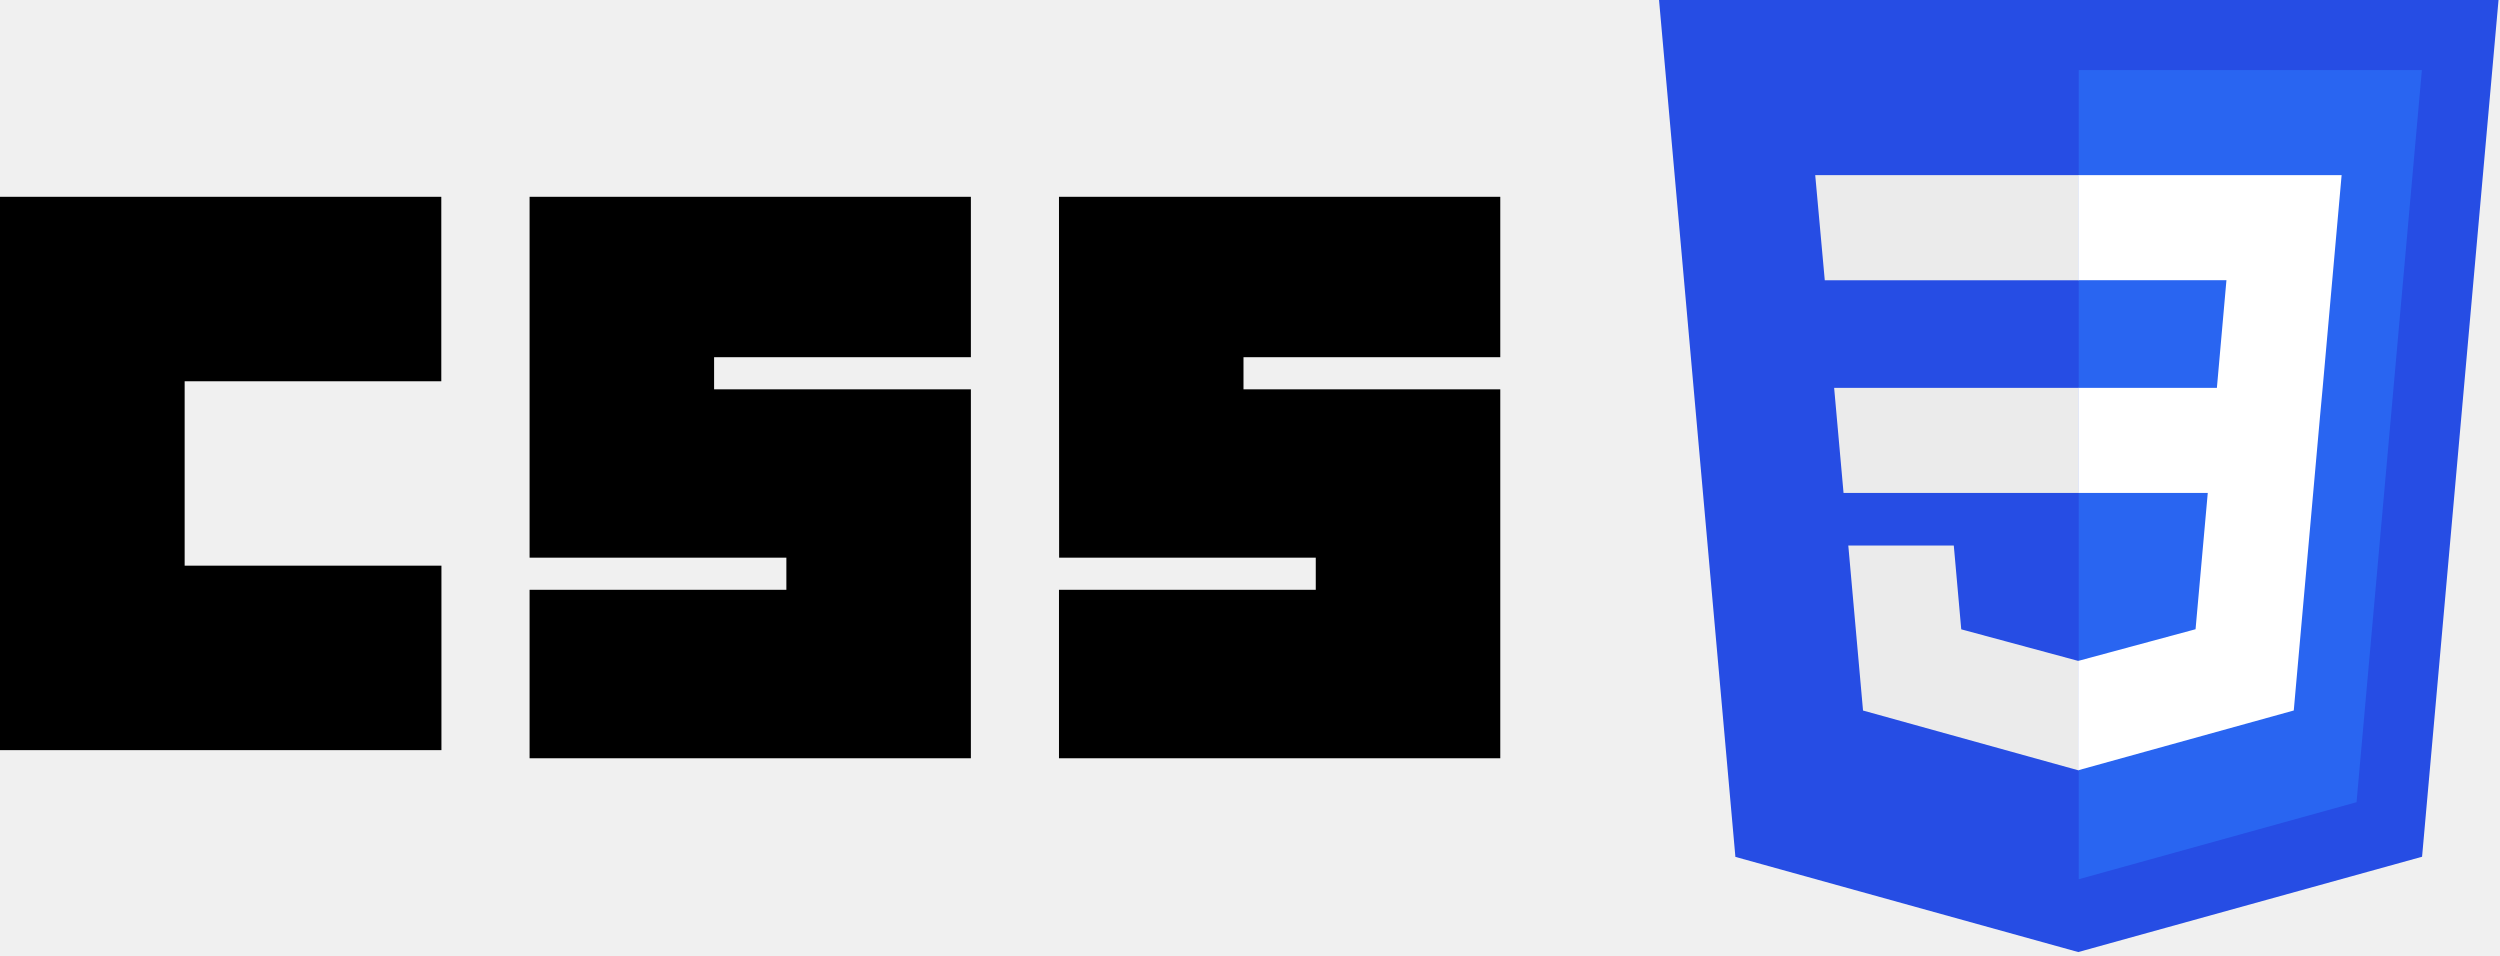
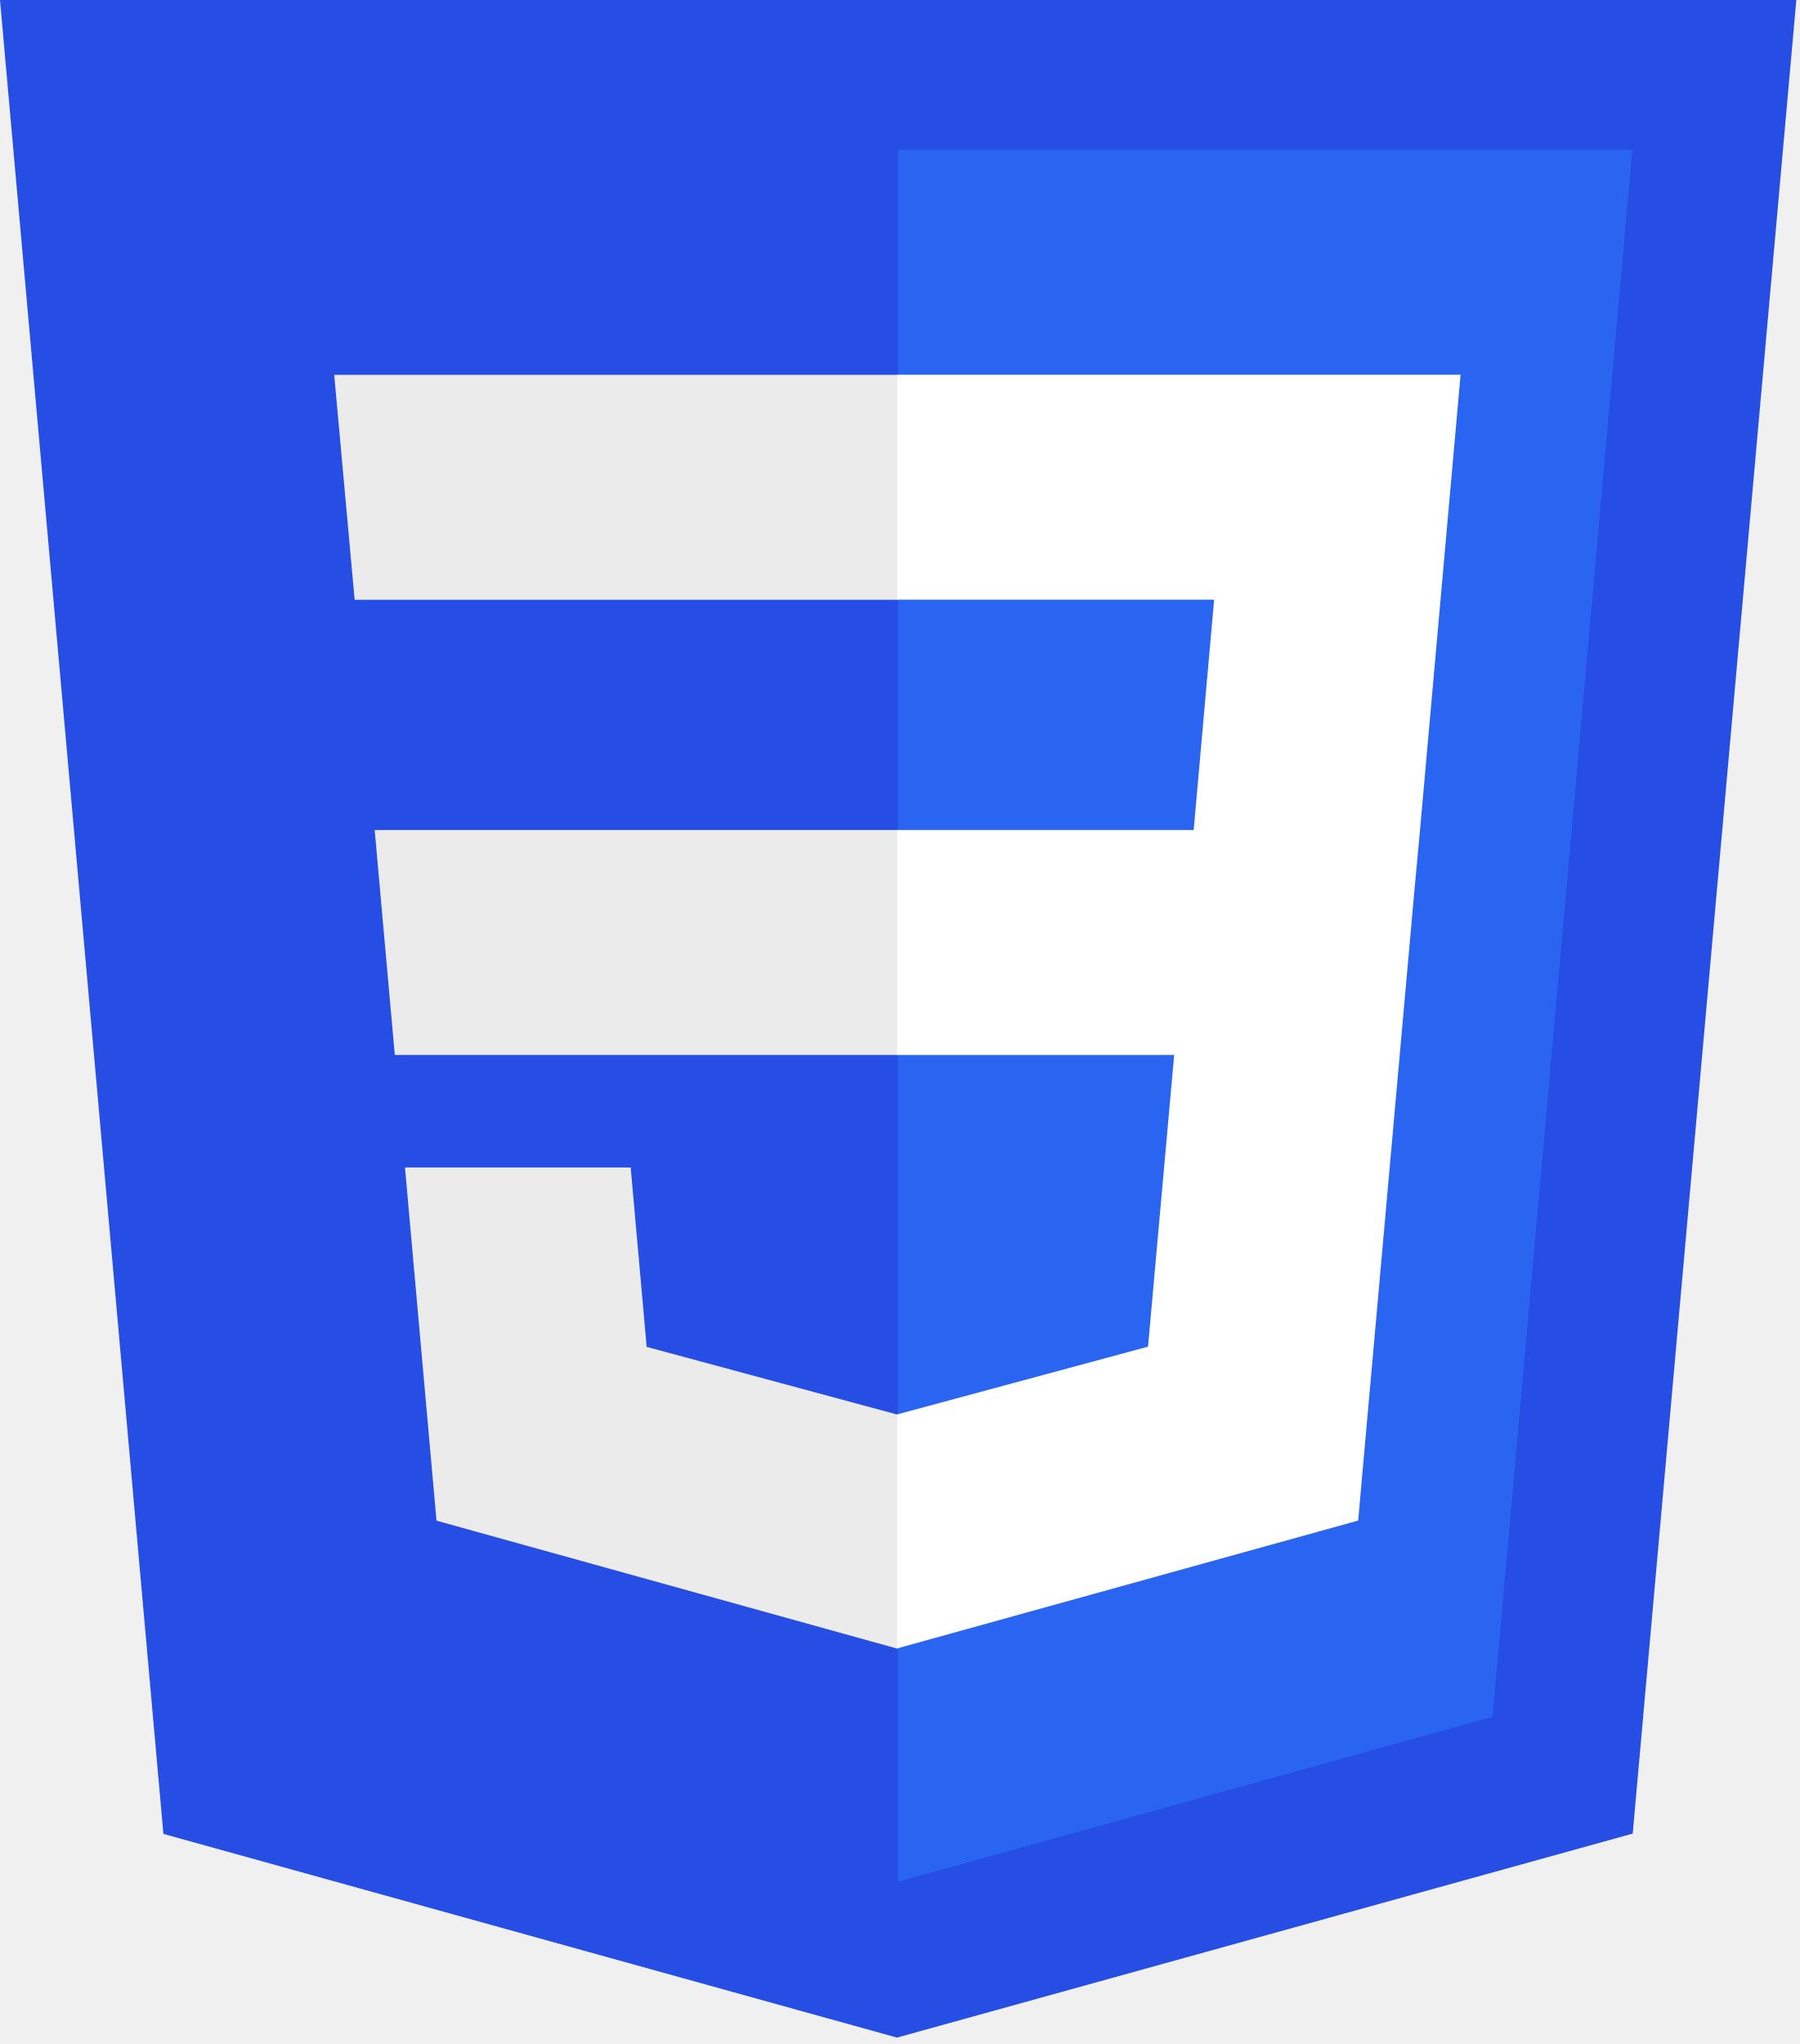
- <svg xmlns="http://www.w3.org/2000/svg" version="1.1" id="Layer_1" x="0px" y="0px" viewBox="0 0 5261.2 2009.9" style="enable-background:new 0 0 5261.2 2009.9;" xml:space="preserve">
+ <svg xmlns="http://www.w3.org/2000/svg" version="1.1" id="Layer_1" x="0px" y="0px" viewBox="0 0 1769.8 2009.9" style="enable-background:new 0 0 1769.8 2009.9;" xml:space="preserve">
  <style type="text/css">
	.st0{fill:#264DE4;}
	.st1{fill:#2965F1;}
	.st2{fill:#EBEBEB;}
	.st3{fill:#FFFFFF;}
</style>
-   <path class="st0" d="M4373.6,2003.6l-721.5-200.3L3491.4,0h1766.7l-160.9,1803L4373.6,2003.6L4373.6,2003.6z" />
-   <path class="st1" d="M4959.3,1688.2l137.5-1540.8h-722.1v1702.9L4959.3,1688.2L4959.3,1688.2z" />
-   <path class="st2" d="M3859.9,816.2l19.8,221.2h494.9V816.2H3859.9z M3820.1,368.6l20.1,221.2h534.5V368.6H3820.1L3820.1,368.6z   M4374.7,1390.6l-1,0.3l-246.3-66.5l-15.7-176.4h-222l31,347.3l453.1,125.8l1-0.3L4374.7,1390.6L4374.7,1390.6z" />
-   <path d="M0,414.1h928.7v388.2H388.6v388.2H929v388.2H0V414.1z M1114.5,414.1h928.7v337.6h-540.4v67.6h540.4v776.5h-928.7v-354.6  h540.4v-67.6h-540.4V414.1L1114.5,414.1z M2228.6,414.1h928.7v337.6h-540.4v67.6h540.4v776.5h-928.7v-354.6H2769v-67.6h-540.1  L2228.6,414.1L2228.6,414.1z" />
-   <path class="st3" d="M4888,816.2l39.9-447.7h-554v221.2h311.6l-20.1,226.5h-291.5v221.2h272.3l-25.7,286.8l-246.7,66.6v230.1  l453.4-125.7l3.3-37.4l52-582.3L4888,816.2L4888,816.2z" />
+   <path class="st0" d="M882.2,2003.6l-721.5-200.3L0,0h1766.7l-160.9,1803L882.2,2003.6L882.2,2003.6z" />
+   <path class="st1" d="M1467.9,1688.2l137.5-1540.8H883.3v1702.9L1467.9,1688.2L1467.9,1688.2z" />
+   <path class="st2" d="M368.5,816.2l19.8,221.2h494.9V816.2H368.5z M328.7,368.6l20.1,221.2h534.5V368.6H328.7L328.7,368.6z   M883.3,1390.6l-1,0.3L636,1324.4L620.3,1148h-222l31,347.3l453.1,125.8l1-0.3L883.3,1390.6L883.3,1390.6z" />
+   <path class="st3" d="M1396.6,816.2l39.9-447.7h-554v221.2h311.6L1174,816.2H882.5v221.2h272.3l-25.7,286.8l-246.7,66.6v230.1  l453.4-125.7l3.3-37.4l52-582.3L1396.6,816.2L1396.6,816.2z" />
</svg>
